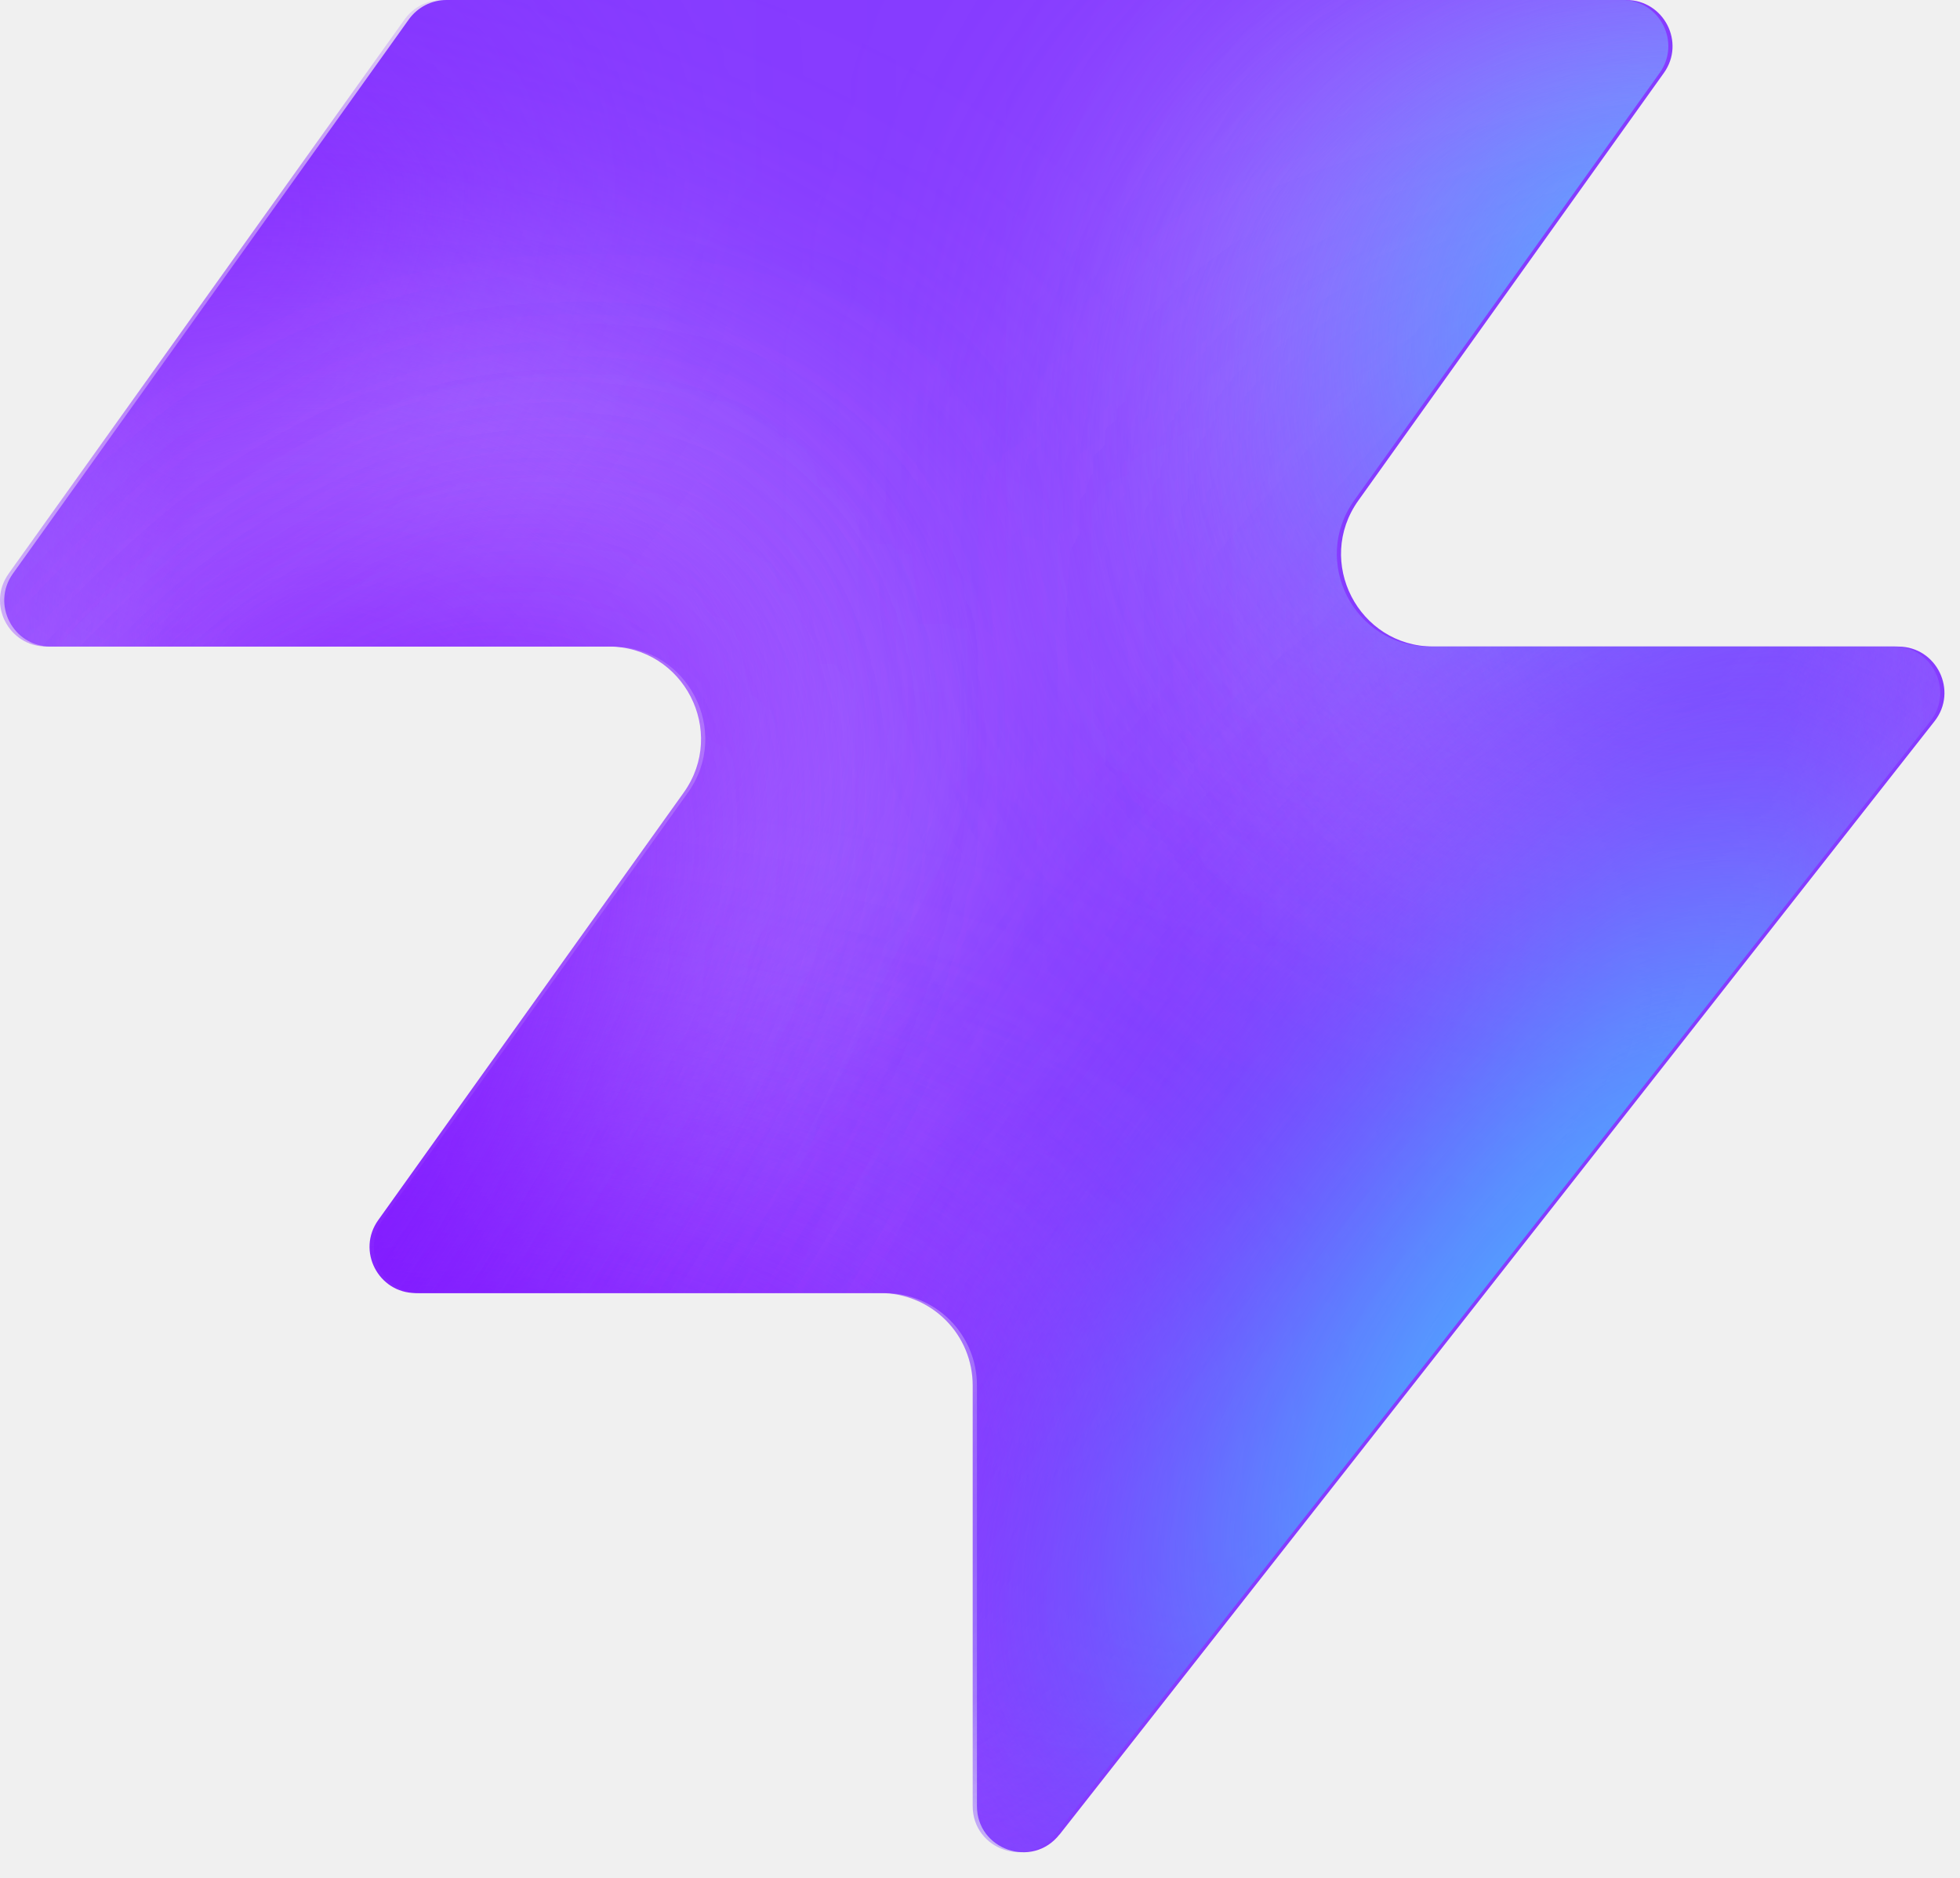
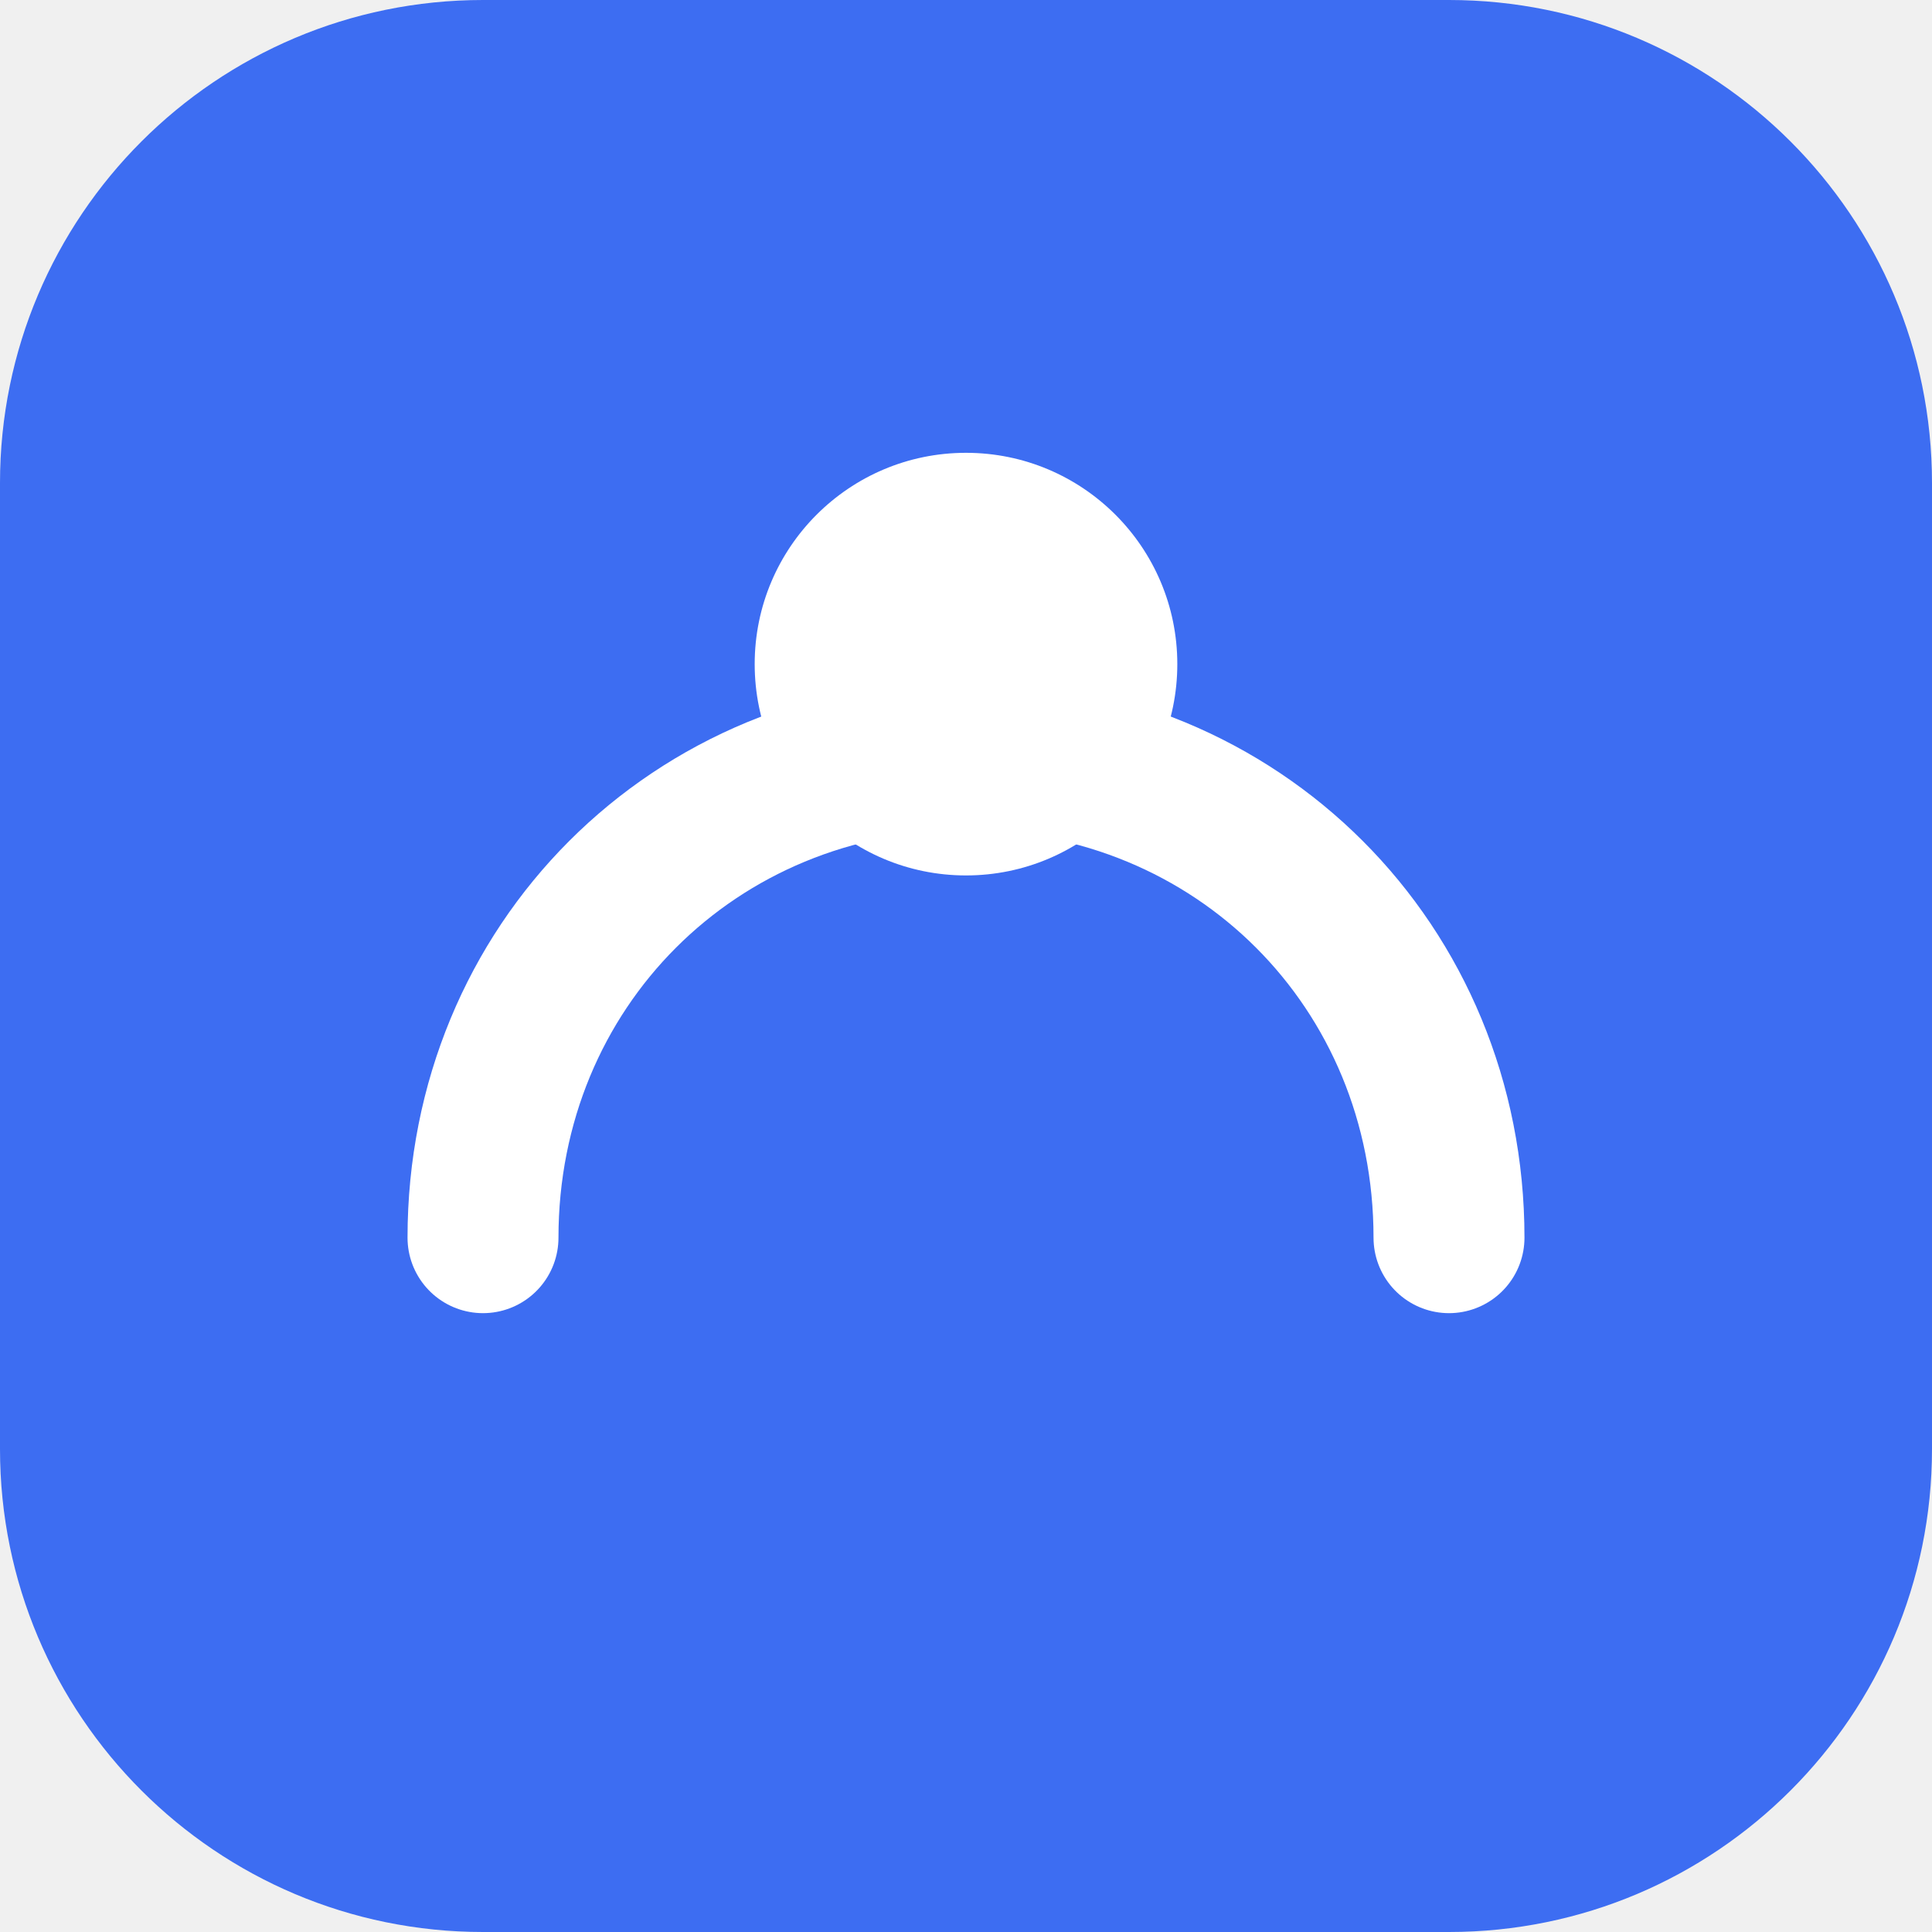
- <svg xmlns="http://www.w3.org/2000/svg" width="48" height="46" fill="none" viewBox="0 0 48 46">
-   <path fill="#863bff" d="M25.946 44.938c-.664.845-2.021.375-2.021-.698V33.937a2.26 2.26 0 0 0-2.262-2.262H10.287c-.92 0-1.456-1.04-.92-1.788l7.48-10.471c1.07-1.497 0-3.578-1.842-3.578H1.237c-.92 0-1.456-1.04-.92-1.788L10.013.474c.214-.297.556-.474.92-.474h28.894c.92 0 1.456 1.04.92 1.788l-7.48 10.471c-1.07 1.498 0 3.579 1.842 3.579h11.377c.943 0 1.473 1.088.89 1.83L25.947 44.94z" style="fill:#863bff;fill:color(display-p3 .525 .23 1);fill-opacity:1" />
-   <mask id="a" width="48" height="46" x="0" y="0" maskUnits="userSpaceOnUse" style="mask-type:alpha">
-     <path fill="#000" d="M25.842 44.938c-.664.844-2.021.375-2.021-.698V33.937a2.26 2.26 0 0 0-2.262-2.262H10.183c-.92 0-1.456-1.04-.92-1.788l7.48-10.471c1.07-1.498 0-3.579-1.842-3.579H1.133c-.92 0-1.456-1.04-.92-1.787L9.91.473c.214-.297.556-.474.92-.474h28.894c.92 0 1.456 1.04.92 1.788l-7.48 10.471c-1.07 1.498 0 3.578 1.842 3.578h11.377c.943 0 1.473 1.088.89 1.832L25.843 44.94z" style="fill:#000;fill-opacity:1" />
-   </mask>
-   <g mask="url(#a)">
-     <g filter="url(#b)">
-       <ellipse cx="5.508" cy="14.704" fill="#ede6ff" rx="5.508" ry="14.704" style="fill:#ede6ff;fill:color(display-p3 .927 .903 1);fill-opacity:1" transform="matrix(.00324 1 1 -.00324 -4.47 31.516)" />
-     </g>
-     <g filter="url(#c)">
-       <ellipse cx="10.399" cy="29.851" fill="#ede6ff" rx="10.399" ry="29.851" style="fill:#ede6ff;fill:color(display-p3 .927 .903 1);fill-opacity:1" transform="matrix(.00324 1 1 -.00324 -39.328 7.883)" />
-     </g>
-     <g filter="url(#d)">
-       <ellipse cx="5.508" cy="30.487" fill="#7e14ff" rx="5.508" ry="30.487" style="fill:#7e14ff;fill:color(display-p3 .492 .077 1);fill-opacity:1" transform="rotate(89.814 -25.913 -14.639)scale(1 -1)" />
-     </g>
-     <g filter="url(#e)">
-       <ellipse cx="5.508" cy="30.599" fill="#7e14ff" rx="5.508" ry="30.599" style="fill:#7e14ff;fill:color(display-p3 .492 .077 1);fill-opacity:1" transform="rotate(89.814 -32.644 -3.334)scale(1 -1)" />
-     </g>
-     <g filter="url(#f)">
-       <ellipse cx="5.508" cy="30.599" fill="#7e14ff" rx="5.508" ry="30.599" style="fill:#7e14ff;fill:color(display-p3 .492 .077 1);fill-opacity:1" transform="matrix(.00324 1 1 -.00324 -34.34 30.47)" />
-     </g>
-     <g filter="url(#g)">
-       <ellipse cx="14.072" cy="22.078" fill="#ede6ff" rx="14.072" ry="22.078" style="fill:#ede6ff;fill:color(display-p3 .927 .903 1);fill-opacity:1" transform="rotate(93.35 24.506 48.493)scale(-1 1)" />
-     </g>
-     <g filter="url(#h)">
-       <ellipse cx="3.47" cy="21.501" fill="#7e14ff" rx="3.47" ry="21.501" style="fill:#7e14ff;fill:color(display-p3 .492 .077 1);fill-opacity:1" transform="rotate(89.009 28.708 47.59)scale(-1 1)" />
-     </g>
-     <g filter="url(#i)">
-       <ellipse cx="3.47" cy="21.501" fill="#7e14ff" rx="3.47" ry="21.501" style="fill:#7e14ff;fill:color(display-p3 .492 .077 1);fill-opacity:1" transform="rotate(89.009 28.708 47.59)scale(-1 1)" />
-     </g>
-     <g filter="url(#j)">
-       <ellipse cx=".387" cy="8.972" fill="#7e14ff" rx="4.407" ry="29.108" style="fill:#7e14ff;fill:color(display-p3 .492 .077 1);fill-opacity:1" transform="rotate(39.51 .387 8.972)" />
-     </g>
-     <g filter="url(#k)">
-       <ellipse cx="47.523" cy="-6.092" fill="#7e14ff" rx="4.407" ry="29.108" style="fill:#7e14ff;fill:color(display-p3 .492 .077 1);fill-opacity:1" transform="rotate(37.892 47.523 -6.092)" />
-     </g>
-     <g filter="url(#l)">
-       <ellipse cx="41.412" cy="6.333" fill="#47bfff" rx="5.971" ry="9.665" style="fill:#47bfff;fill:color(display-p3 .28 .748 1);fill-opacity:1" transform="rotate(37.892 41.412 6.333)" />
-     </g>
-     <g filter="url(#m)">
-       <ellipse cx="-1.879" cy="38.332" fill="#7e14ff" rx="4.407" ry="29.108" style="fill:#7e14ff;fill:color(display-p3 .492 .077 1);fill-opacity:1" transform="rotate(37.892 -1.88 38.332)" />
-     </g>
-     <g filter="url(#n)">
-       <ellipse cx="-1.879" cy="38.332" fill="#7e14ff" rx="4.407" ry="29.108" style="fill:#7e14ff;fill:color(display-p3 .492 .077 1);fill-opacity:1" transform="rotate(37.892 -1.88 38.332)" />
-     </g>
-     <g filter="url(#o)">
-       <ellipse cx="35.651" cy="29.907" fill="#7e14ff" rx="4.407" ry="29.108" style="fill:#7e14ff;fill:color(display-p3 .492 .077 1);fill-opacity:1" transform="rotate(37.892 35.651 29.907)" />
-     </g>
-     <g filter="url(#p)">
-       <ellipse cx="38.418" cy="32.4" fill="#47bfff" rx="5.971" ry="15.297" style="fill:#47bfff;fill:color(display-p3 .28 .748 1);fill-opacity:1" transform="rotate(37.892 38.418 32.4)" />
-     </g>
-   </g>
-   <defs>
-     <filter id="b" width="60.045" height="41.654" x="-19.77" y="16.149" color-interpolation-filters="sRGB" filterUnits="userSpaceOnUse">
-       <feFlood flood-opacity="0" result="BackgroundImageFix" />
-       <feBlend in="SourceGraphic" in2="BackgroundImageFix" result="shape" />
-       <feGaussianBlur result="effect1_foregroundBlur_2002_17158" stdDeviation="7.659" />
-     </filter>
-     <filter id="c" width="90.34" height="51.437" x="-54.613" y="-7.533" color-interpolation-filters="sRGB" filterUnits="userSpaceOnUse">
-       <feFlood flood-opacity="0" result="BackgroundImageFix" />
-       <feBlend in="SourceGraphic" in2="BackgroundImageFix" result="shape" />
-       <feGaussianBlur result="effect1_foregroundBlur_2002_17158" stdDeviation="7.659" />
-     </filter>
-     <filter id="d" width="79.355" height="29.4" x="-49.64" y="2.03" color-interpolation-filters="sRGB" filterUnits="userSpaceOnUse">
-       <feFlood flood-opacity="0" result="BackgroundImageFix" />
-       <feBlend in="SourceGraphic" in2="BackgroundImageFix" result="shape" />
-       <feGaussianBlur result="effect1_foregroundBlur_2002_17158" stdDeviation="4.596" />
-     </filter>
-     <filter id="e" width="79.579" height="29.4" x="-45.045" y="20.029" color-interpolation-filters="sRGB" filterUnits="userSpaceOnUse">
-       <feFlood flood-opacity="0" result="BackgroundImageFix" />
-       <feBlend in="SourceGraphic" in2="BackgroundImageFix" result="shape" />
-       <feGaussianBlur result="effect1_foregroundBlur_2002_17158" stdDeviation="4.596" />
-     </filter>
-     <filter id="f" width="79.579" height="29.4" x="-43.513" y="21.178" color-interpolation-filters="sRGB" filterUnits="userSpaceOnUse">
-       <feFlood flood-opacity="0" result="BackgroundImageFix" />
-       <feBlend in="SourceGraphic" in2="BackgroundImageFix" result="shape" />
-       <feGaussianBlur result="effect1_foregroundBlur_2002_17158" stdDeviation="4.596" />
-     </filter>
-     <filter id="g" width="74.749" height="58.852" x="15.756" y="-17.901" color-interpolation-filters="sRGB" filterUnits="userSpaceOnUse">
-       <feFlood flood-opacity="0" result="BackgroundImageFix" />
-       <feBlend in="SourceGraphic" in2="BackgroundImageFix" result="shape" />
-       <feGaussianBlur result="effect1_foregroundBlur_2002_17158" stdDeviation="7.659" />
-     </filter>
-     <filter id="h" width="61.377" height="25.362" x="23.548" y="2.284" color-interpolation-filters="sRGB" filterUnits="userSpaceOnUse">
-       <feFlood flood-opacity="0" result="BackgroundImageFix" />
-       <feBlend in="SourceGraphic" in2="BackgroundImageFix" result="shape" />
-       <feGaussianBlur result="effect1_foregroundBlur_2002_17158" stdDeviation="4.596" />
-     </filter>
-     <filter id="i" width="61.377" height="25.362" x="23.548" y="2.284" color-interpolation-filters="sRGB" filterUnits="userSpaceOnUse">
-       <feFlood flood-opacity="0" result="BackgroundImageFix" />
-       <feBlend in="SourceGraphic" in2="BackgroundImageFix" result="shape" />
-       <feGaussianBlur result="effect1_foregroundBlur_2002_17158" stdDeviation="4.596" />
-     </filter>
-     <filter id="j" width="56.045" height="63.649" x="-27.636" y="-22.853" color-interpolation-filters="sRGB" filterUnits="userSpaceOnUse">
-       <feFlood flood-opacity="0" result="BackgroundImageFix" />
-       <feBlend in="SourceGraphic" in2="BackgroundImageFix" result="shape" />
-       <feGaussianBlur result="effect1_foregroundBlur_2002_17158" stdDeviation="4.596" />
-     </filter>
-     <filter id="k" width="54.814" height="64.646" x="20.116" y="-38.415" color-interpolation-filters="sRGB" filterUnits="userSpaceOnUse">
-       <feFlood flood-opacity="0" result="BackgroundImageFix" />
-       <feBlend in="SourceGraphic" in2="BackgroundImageFix" result="shape" />
-       <feGaussianBlur result="effect1_foregroundBlur_2002_17158" stdDeviation="4.596" />
-     </filter>
-     <filter id="l" width="33.541" height="35.313" x="24.641" y="-11.323" color-interpolation-filters="sRGB" filterUnits="userSpaceOnUse">
-       <feFlood flood-opacity="0" result="BackgroundImageFix" />
-       <feBlend in="SourceGraphic" in2="BackgroundImageFix" result="shape" />
-       <feGaussianBlur result="effect1_foregroundBlur_2002_17158" stdDeviation="4.596" />
-     </filter>
-     <filter id="m" width="54.814" height="64.646" x="-29.286" y="6.009" color-interpolation-filters="sRGB" filterUnits="userSpaceOnUse">
-       <feFlood flood-opacity="0" result="BackgroundImageFix" />
-       <feBlend in="SourceGraphic" in2="BackgroundImageFix" result="shape" />
-       <feGaussianBlur result="effect1_foregroundBlur_2002_17158" stdDeviation="4.596" />
-     </filter>
-     <filter id="n" width="54.814" height="64.646" x="-29.286" y="6.009" color-interpolation-filters="sRGB" filterUnits="userSpaceOnUse">
-       <feFlood flood-opacity="0" result="BackgroundImageFix" />
-       <feBlend in="SourceGraphic" in2="BackgroundImageFix" result="shape" />
-       <feGaussianBlur result="effect1_foregroundBlur_2002_17158" stdDeviation="4.596" />
-     </filter>
-     <filter id="o" width="54.814" height="64.646" x="8.244" y="-2.416" color-interpolation-filters="sRGB" filterUnits="userSpaceOnUse">
-       <feFlood flood-opacity="0" result="BackgroundImageFix" />
-       <feBlend in="SourceGraphic" in2="BackgroundImageFix" result="shape" />
-       <feGaussianBlur result="effect1_foregroundBlur_2002_17158" stdDeviation="4.596" />
-     </filter>
-     <filter id="p" width="39.409" height="43.623" x="18.713" y="10.588" color-interpolation-filters="sRGB" filterUnits="userSpaceOnUse">
-       <feFlood flood-opacity="0" result="BackgroundImageFix" />
-       <feBlend in="SourceGraphic" in2="BackgroundImageFix" result="shape" />
-       <feGaussianBlur result="effect1_foregroundBlur_2002_17158" stdDeviation="4.596" />
-     </filter>
-   </defs>
+ <svg xmlns="http://www.w3.org/2000/svg" viewBox="0 0 32 32" fill="none">
+   <rect width="32" height="32" rx="8" fill="#3d6df2" />
+   <path d="M8 20.5c0-4.5 3.5-8 8-8s8 3.5 8 8" stroke="#fff" stroke-width="2.5" stroke-linecap="round" />
+   <circle cx="16" cy="11" r="3.5" fill="#fff" />
</svg>
